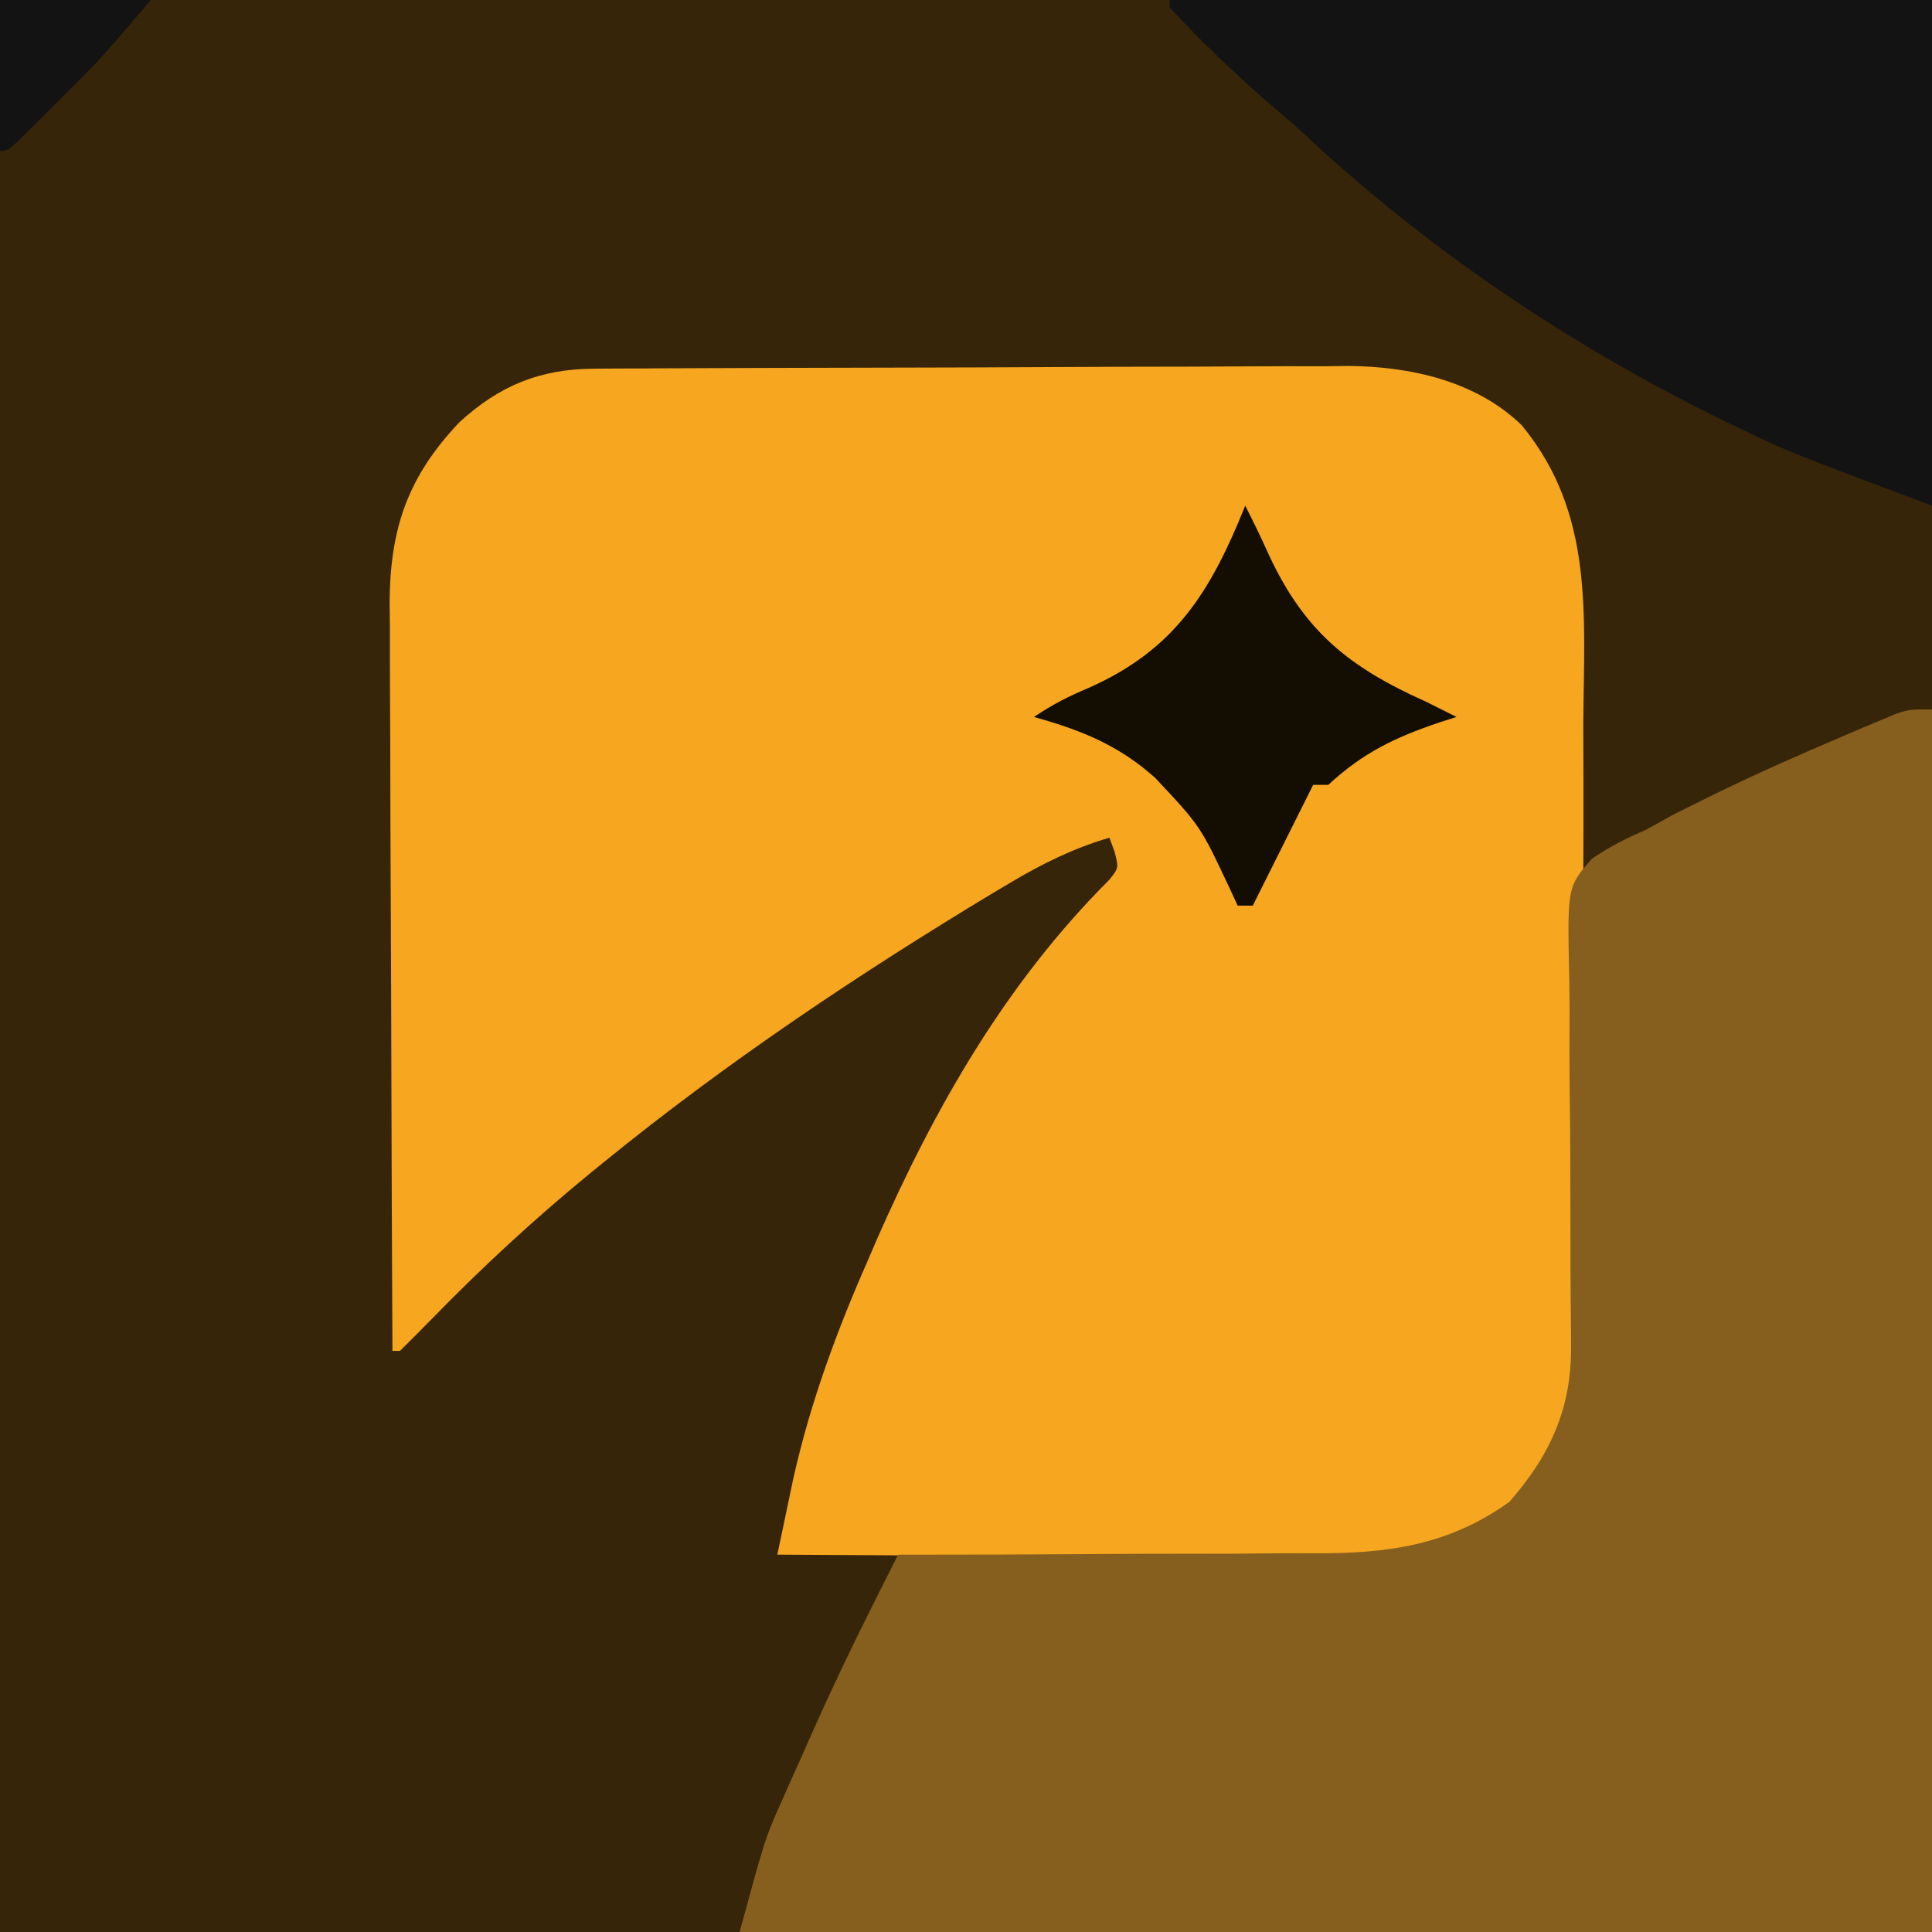
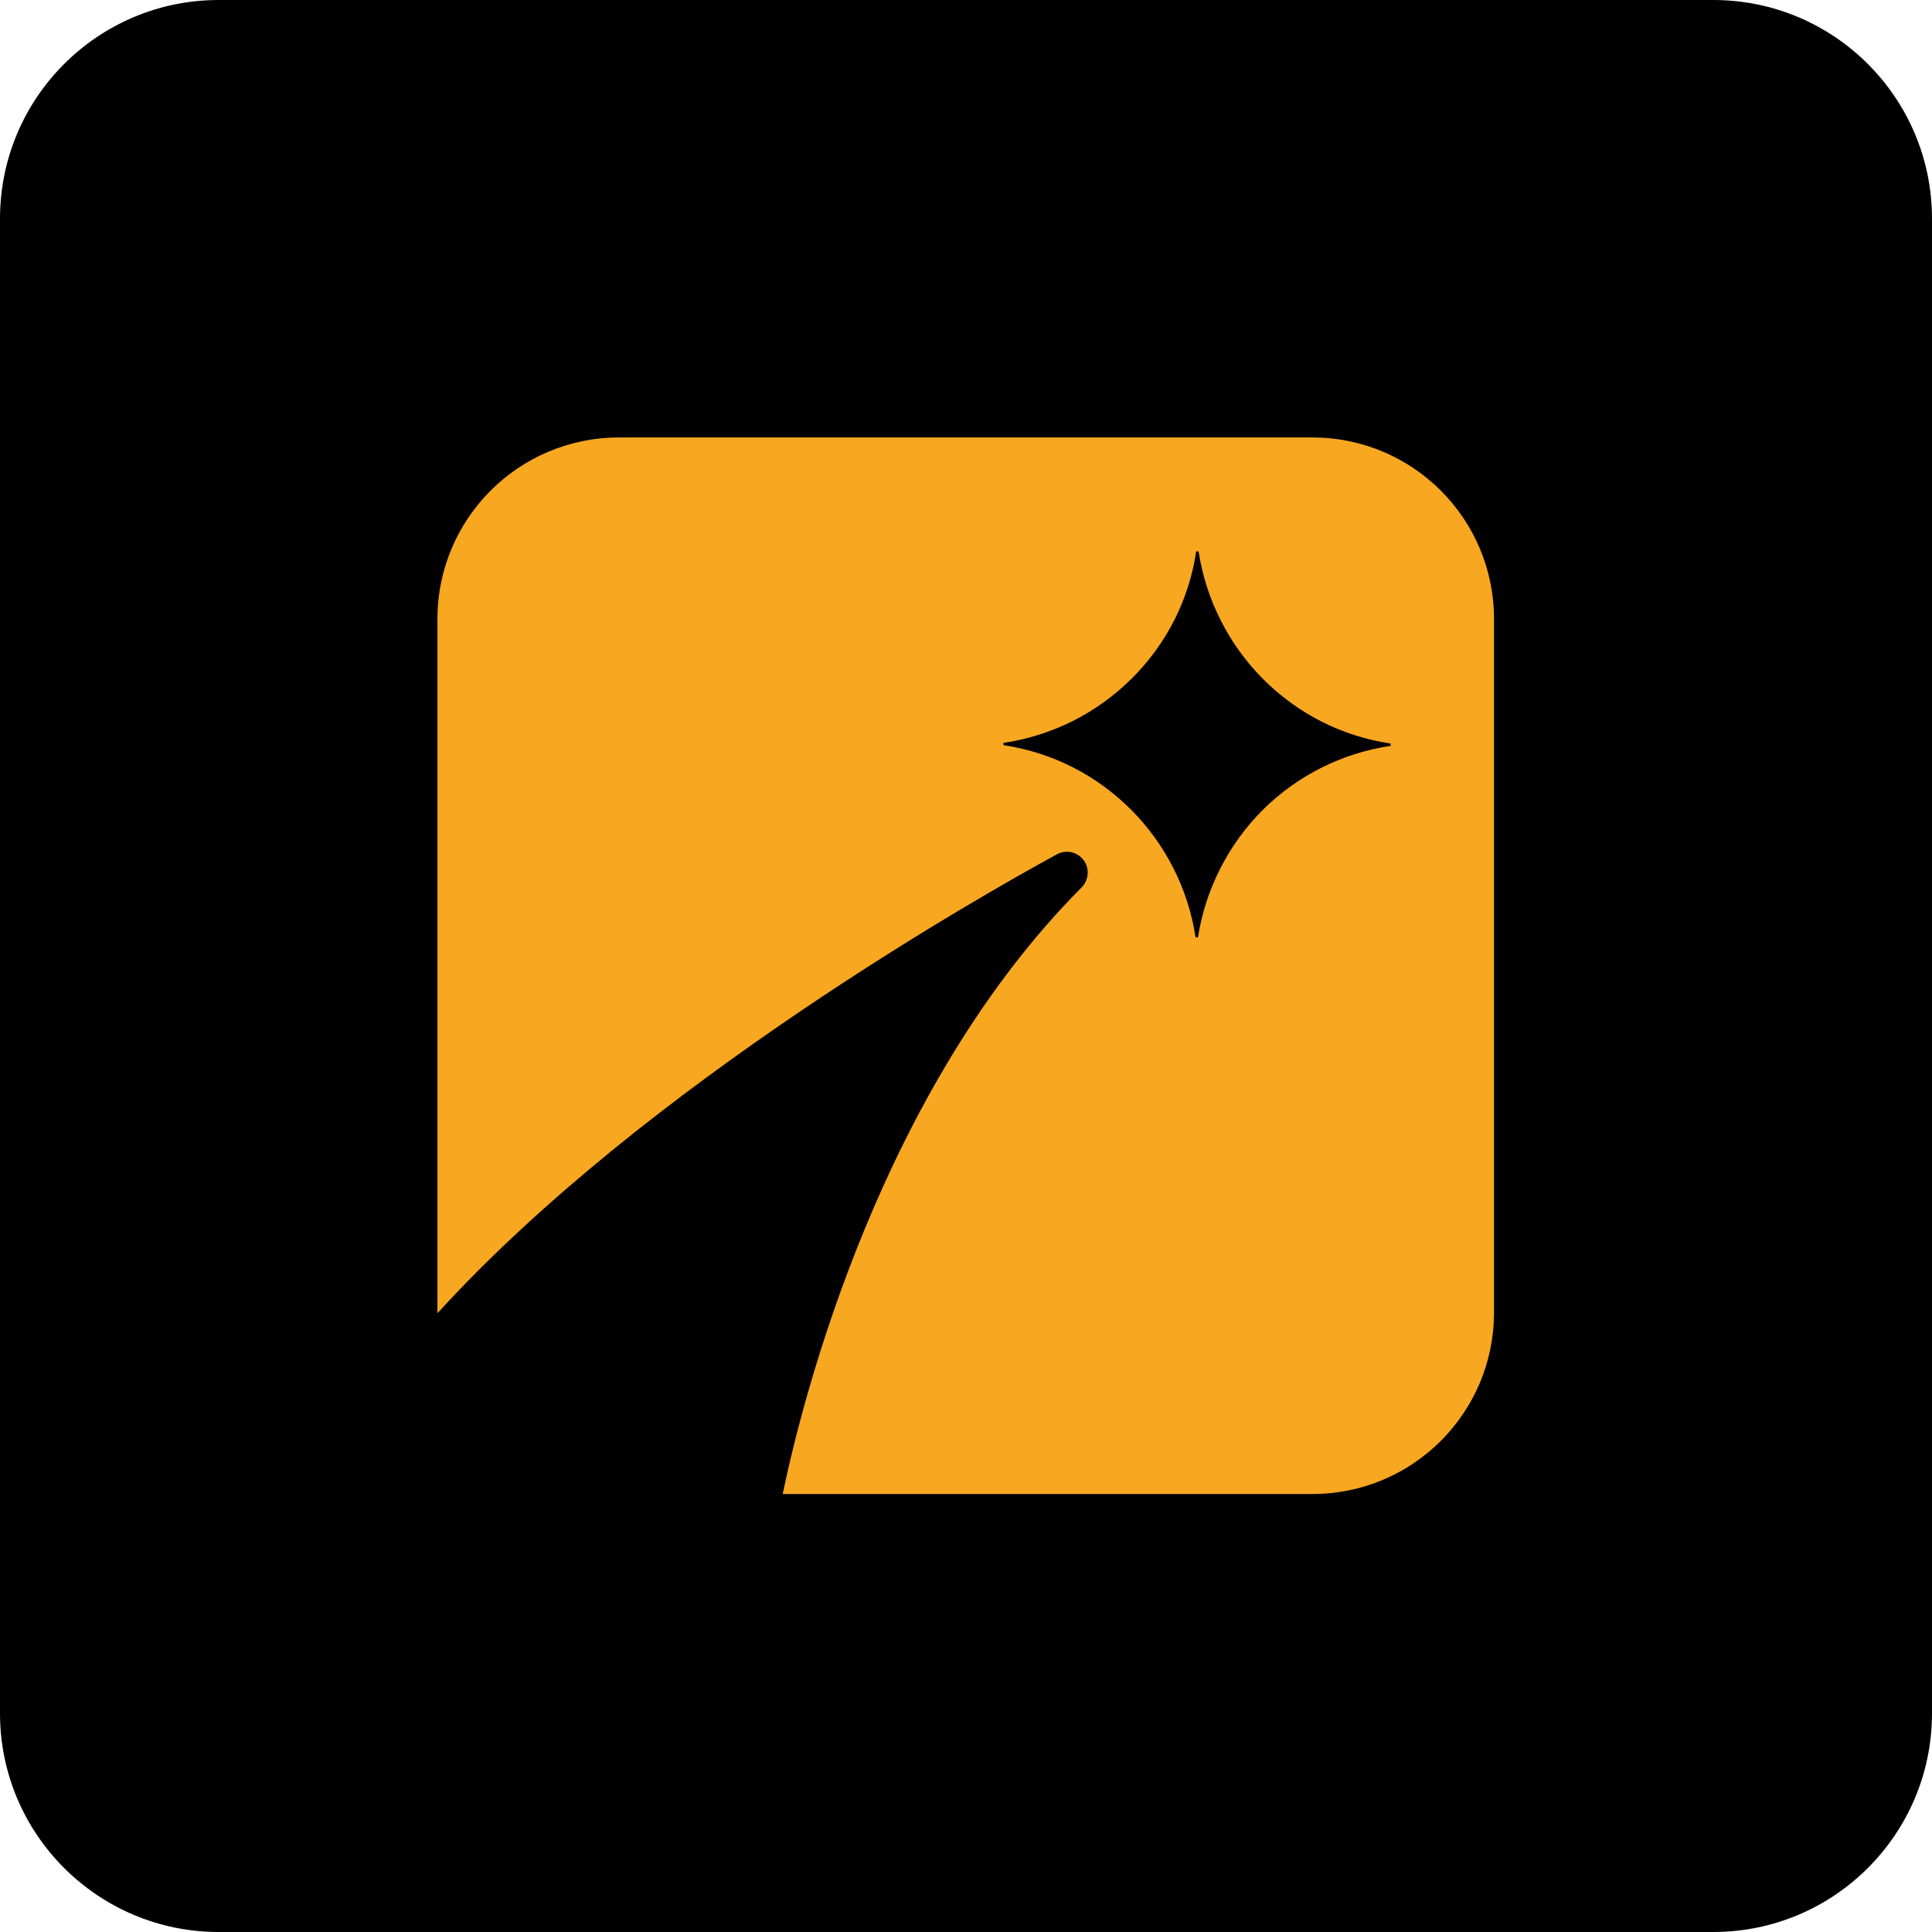
- <svg xmlns="http://www.w3.org/2000/svg" version="1.1" width="256" height="256">
-   <path d="M0 0 C84.48 0 168.96 0 256 0 C256 84.48 256 168.96 256 256 C171.52 256 87.04 256 0 256 C0 171.52 0 87.04 0 0 Z " fill="#362509" transform="translate(0,0)" />
-   <path d="M0 0 C0.942 -0.007 1.884 -0.014 2.854 -0.022 C3.881 -0.024 4.907 -0.027 5.965 -0.03 C7.051 -0.036 8.138 -0.043 9.258 -0.05 C12.857 -0.069 16.455 -0.081 20.054 -0.091 C21.285 -0.095 22.515 -0.099 23.783 -0.103 C29.626 -0.122 35.47 -0.137 41.313 -0.145 C47.37 -0.154 53.426 -0.173 59.483 -0.21 C65.991 -0.248 72.499 -0.267 79.007 -0.271 C81.483 -0.276 83.958 -0.288 86.434 -0.306 C89.907 -0.331 93.379 -0.33 96.852 -0.323 C97.866 -0.336 98.88 -0.348 99.925 -0.362 C108.087 -0.303 116.841 1.589 122.929 7.487 C132.598 19.231 131.175 32.606 131.093 47.053 C131.097 49.586 131.103 52.118 131.111 54.651 C131.119 59.943 131.107 65.235 131.079 70.527 C131.046 76.614 131.057 82.7 131.09 88.788 C131.12 94.684 131.117 100.579 131.099 106.475 C131.095 108.966 131.1 111.457 131.114 113.948 C131.227 139.584 131.227 139.584 124.296 148.147 C117.413 154.82 110.153 157.62 100.699 157.488 C99.869 157.488 99.039 157.489 98.184 157.489 C95.462 157.487 92.741 157.464 90.019 157.44 C88.123 157.435 86.228 157.43 84.332 157.427 C79.359 157.416 74.386 157.386 69.413 157.353 C64.332 157.322 59.251 157.309 54.169 157.294 C44.212 157.262 34.254 157.21 24.296 157.147 C24.754 154.951 25.216 152.756 25.679 150.561 C25.936 149.339 26.193 148.116 26.457 146.857 C28.715 136.876 32.175 127.494 36.296 118.147 C36.664 117.29 37.031 116.433 37.41 115.55 C45.139 97.939 54.57 81.408 68.285 67.725 C69.543 66.144 69.543 66.144 68.964 63.944 C68.744 63.351 68.523 62.758 68.296 62.147 C63.51 63.554 59.374 65.607 55.109 68.147 C54.395 68.571 53.681 68.995 52.945 69.431 C35.053 80.217 17.503 91.956 1.296 105.147 C0.38 105.892 0.38 105.892 -0.555 106.652 C-8.005 112.763 -14.988 119.227 -21.707 126.135 C-23.023 127.488 -24.361 128.82 -25.704 130.147 C-26.034 130.147 -26.364 130.147 -26.704 130.147 C-26.774 116.352 -26.827 102.556 -26.859 88.76 C-26.875 82.354 -26.896 75.948 -26.93 69.541 C-26.963 63.356 -26.981 57.17 -26.988 50.985 C-26.994 48.628 -27.005 46.271 -27.021 43.915 C-27.043 40.607 -27.046 37.299 -27.044 33.991 C-27.055 33.023 -27.066 32.055 -27.077 31.057 C-27.032 21.166 -24.663 14.295 -17.829 7.096 C-12.538 2.243 -7.15 0.037 0 0 Z " fill="#F6A61F" transform="translate(78.70364,48.85283)" />
-   <path d="M0 0 C0 53.46 0 106.92 0 162 C-52.14 162 -104.28 162 -158 162 C-154.623 149.616 -154.623 149.616 -152.547 144.949 C-152.092 143.92 -151.637 142.891 -151.168 141.83 C-150.7 140.793 -150.232 139.756 -149.75 138.688 C-149.298 137.662 -148.845 136.637 -148.379 135.58 C-145.826 129.848 -143.134 124.201 -140.313 118.597 C-139.993 117.958 -139.673 117.32 -139.343 116.662 C-138.563 115.107 -137.781 113.554 -137 112 C-136.162 112.001 -135.324 112.002 -134.461 112.002 C-126.518 112.005 -118.575 111.978 -110.632 111.92 C-106.55 111.891 -102.468 111.873 -98.385 111.88 C-94.436 111.887 -90.488 111.864 -86.539 111.821 C-85.042 111.81 -83.545 111.81 -82.047 111.82 C-72.314 111.876 -64.124 110.837 -56 105 C-50.524 98.755 -47.728 92.531 -47.824 84.194 C-47.828 83.53 -47.833 82.865 -47.837 82.181 C-47.847 80.746 -47.861 79.311 -47.878 77.876 C-47.911 74.82 -47.908 71.763 -47.908 68.707 C-47.908 63.023 -47.924 57.341 -47.996 51.658 C-48.046 47.696 -48.051 43.737 -48.028 39.775 C-48.028 38.27 -48.043 36.765 -48.076 35.26 C-48.318 23.506 -48.318 23.506 -45.058 19.781 C-42.755 18.218 -40.56 17.08 -38 16 C-36.758 15.325 -35.519 14.642 -34.289 13.945 C-33.072 13.33 -31.85 12.724 -30.625 12.125 C-29.961 11.797 -29.297 11.469 -28.613 11.131 C-23.043 8.422 -17.385 5.926 -11.688 3.5 C-10.46 2.974 -10.46 2.974 -9.208 2.438 C-8.442 2.118 -7.676 1.798 -6.887 1.469 C-6.208 1.185 -5.53 0.9 -4.831 0.607 C-3 0 -3 0 0 0 Z " fill="#865F1F" transform="translate(256,94)" />
-   <path d="M0 0 C33.33 0 66.66 0 101 0 C101 22.11 101 44.22 101 67 C82.045 59.892 82.045 59.892 75.75 56.875 C74.968 56.5 74.185 56.125 73.379 55.739 C52.846 45.679 33.627 32.71 17 17 C15.651 15.828 14.297 14.661 12.938 13.5 C8.415 9.56 4.078 5.399 0 1 C0 0.67 0 0.34 0 0 Z " fill="#131313" transform="translate(155,0)" />
-   <path d="M0 0 C1.063 2.093 2.084 4.189 3.043 6.332 C7.806 16.655 13.739 21.411 24 26 C25.336 26.66 26.671 27.325 28 28 C26.913 28.346 26.913 28.346 25.805 28.699 C19.806 30.723 15.638 32.719 11 37 C10.34 37 9.68 37 9 37 C8.602 37.797 8.602 37.797 8.195 38.609 C5.797 43.406 3.398 48.203 1 53 C0.34 53 -0.32 53 -1 53 C-1.375 52.192 -1.75 51.384 -2.137 50.551 C-5.943 42.454 -5.943 42.454 -12 36 C-12.512 35.573 -13.024 35.147 -13.551 34.707 C-17.996 31.222 -22.59 29.509 -28 28 C-25.515 26.344 -23.409 25.263 -20.688 24.125 C-9.247 19.034 -4.56 11.347 0 0 Z " fill="#140E02" transform="translate(165,67)" />
-   <path d="M0 0 C6.6 0 13.2 0 20 0 C13.238 7.889 13.238 7.889 10.605 10.527 C9.761 11.373 9.761 11.373 8.9 12.236 C8.335 12.798 7.77 13.359 7.188 13.938 C6.603 14.526 6.018 15.114 5.416 15.721 C1.127 20 1.127 20 0 20 C0 13.4 0 6.8 0 0 Z " fill="#131313" transform="translate(0,0)" />
+ <svg xmlns="http://www.w3.org/2000/svg" width="53" height="53" fill="none">
+   <rect width="53" height="53" rx="6" fill="#000" />
+   <path d="M36.005 12.001H16.98a4.98 4.98 0 0 0-4.98 4.98v19.045c5.719-6.277 14.986-11.496 16.995-12.59a.57.57 0 0 1 .694.116c.209.225.197.578-.022.797-5.522 5.548-7.646 13.996-8.196 16.636h14.534a4.98 4.98 0 0 0 4.98-4.98V16.981a4.98 4.98 0 0 0-4.98-4.98zm2.145 8.46a6.28 6.28 0 0 0-3.511 1.759 6.35 6.35 0 0 0-1.776 3.494h-.065a6.3 6.3 0 0 0-1.765-3.497c-.956-.96-2.169-1.573-3.505-1.776v-.061c1.337-.201 2.551-.808 3.511-1.759s1.577-2.163 1.776-3.494h.065a6.33 6.33 0 0 0 1.766 3.497c.956.96 2.167 1.573 3.505 1.774v.065-.002z" fill="#f8a720" />
</svg>
